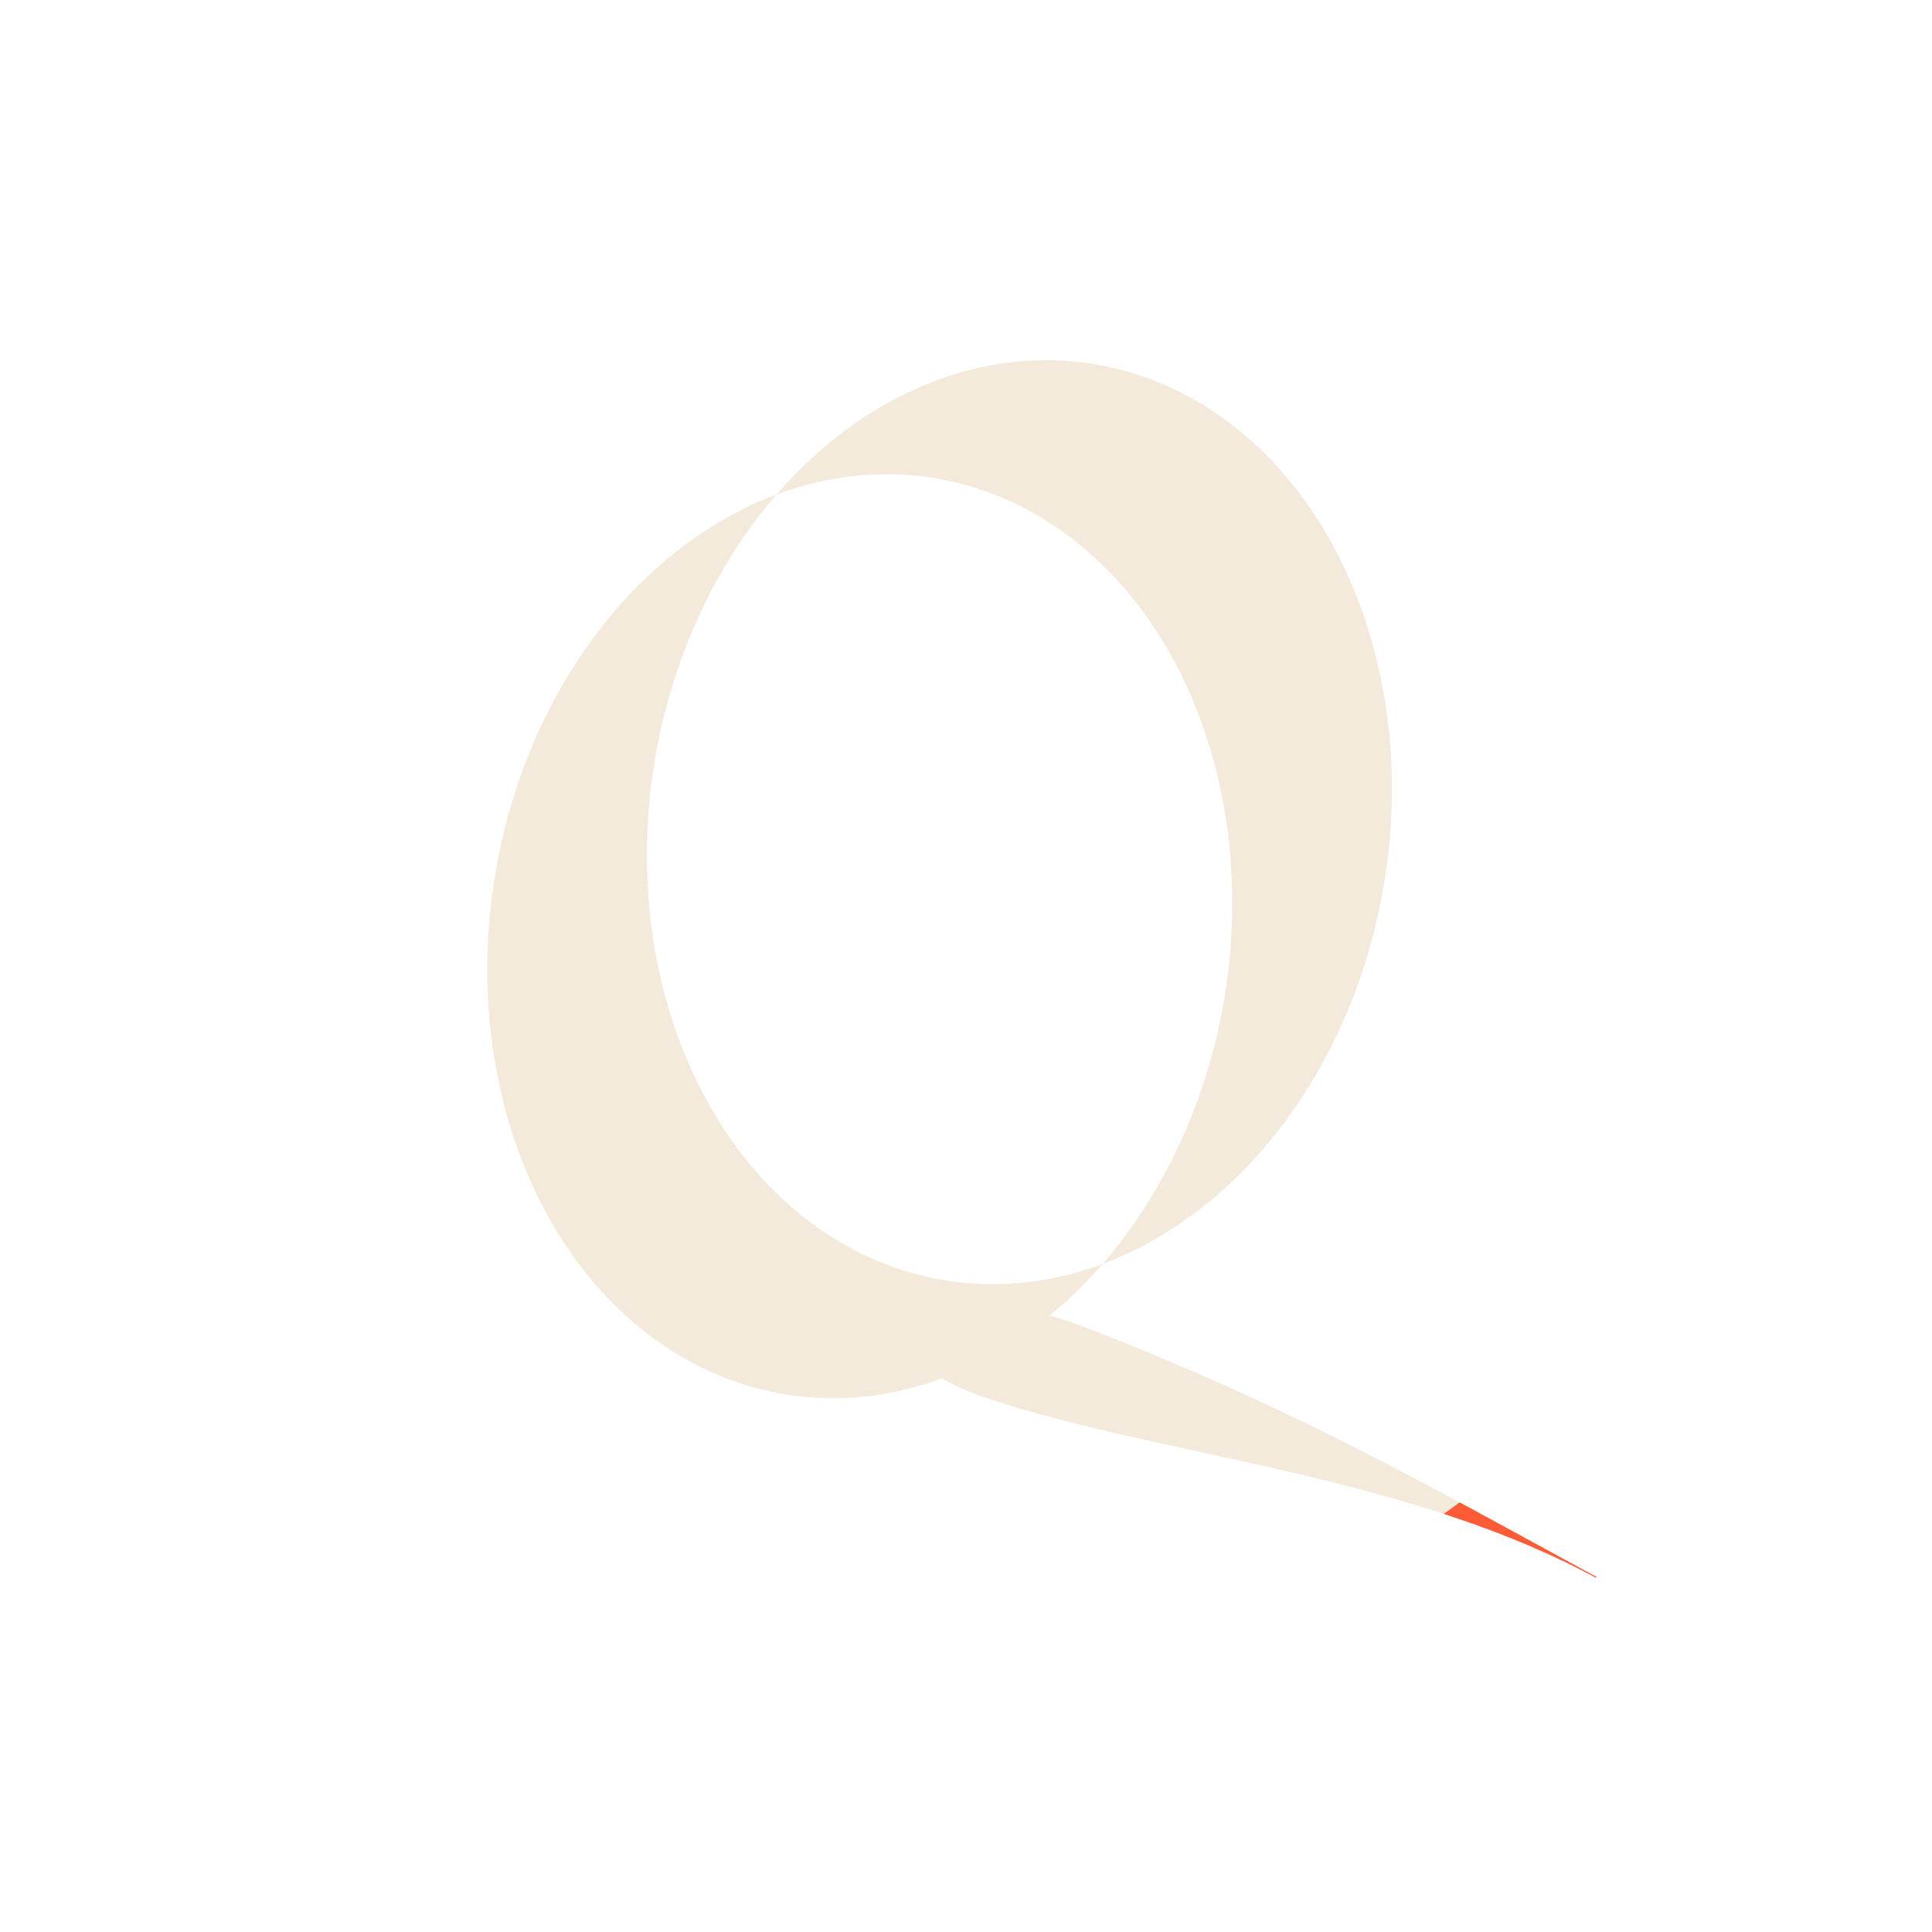
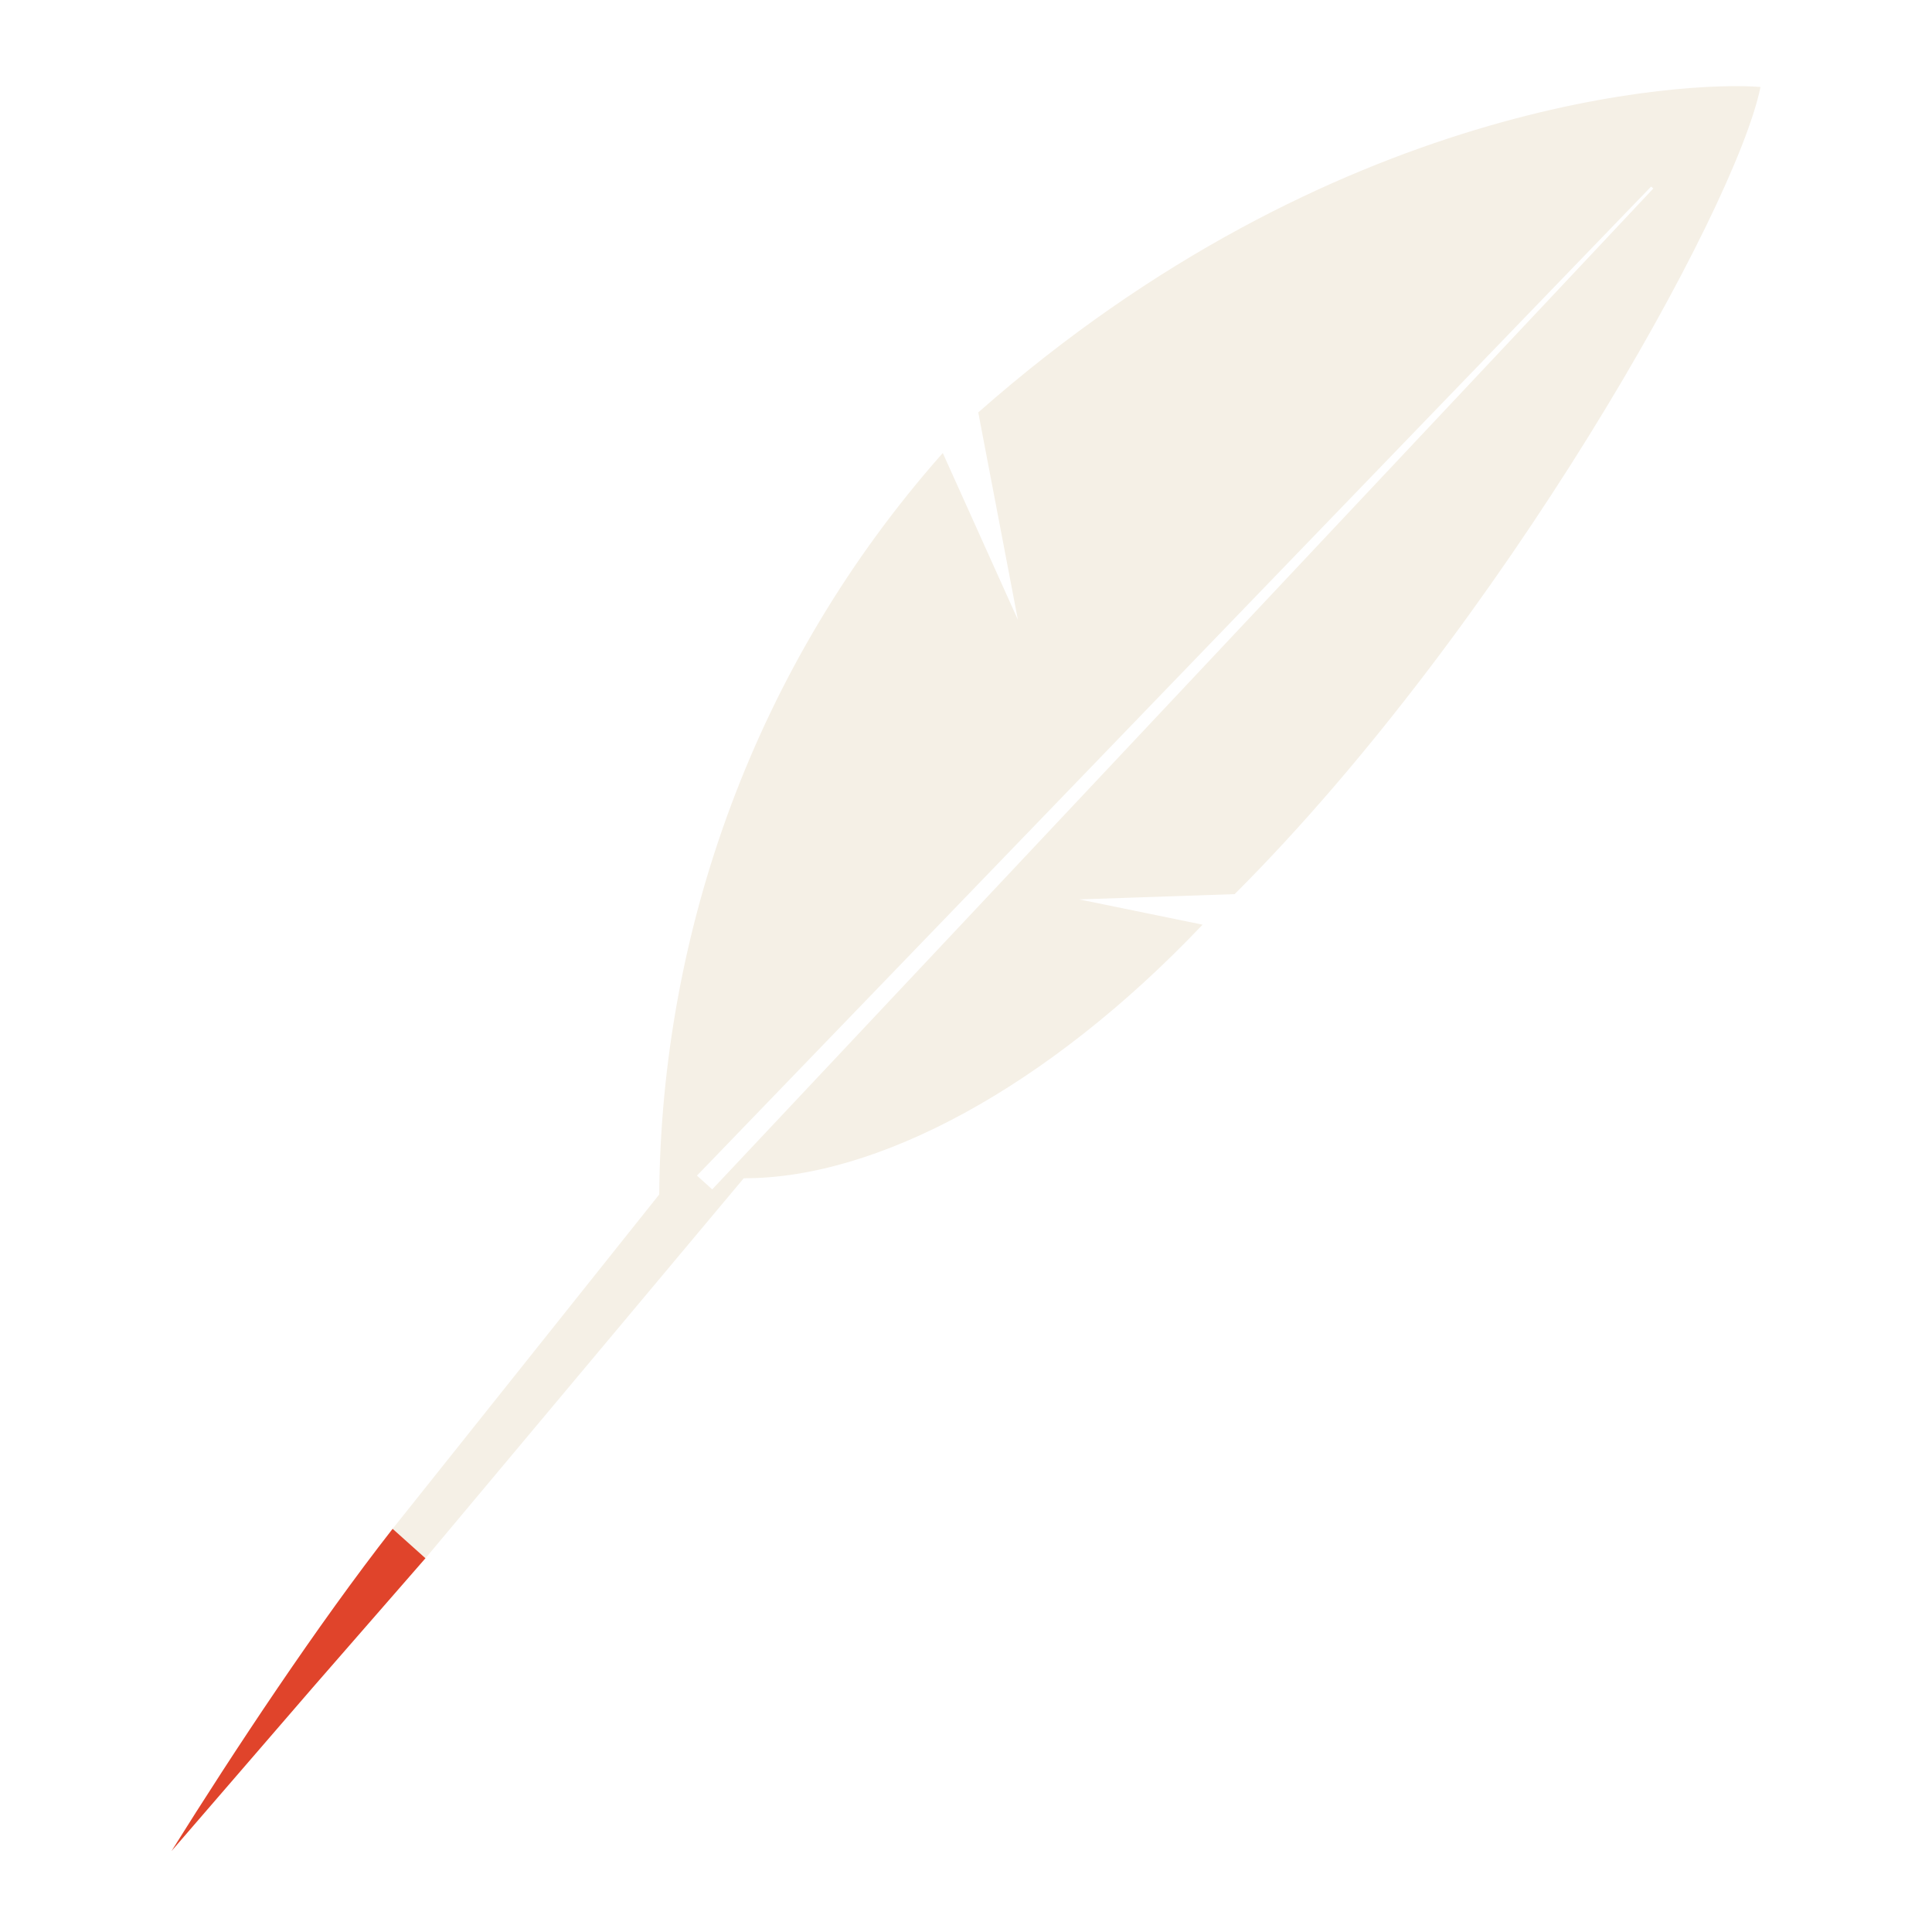
<svg xmlns="http://www.w3.org/2000/svg" viewBox="0 0 1024 1024" width="1024" height="1024">
-   <path d="M451.3 225.7L450.1 226.6L448.9 227.5L447.7 228.4L446.4 229.3L445.2 230.2L444 231.2L442.8 232.1L441.6 233.1L440.4 234L439.2 235L438.1 236L436.9 237L435.7 238L434.6 239L433.4 240L432.2 241.1L431.1 242.1L429.9 243.1L428.8 244.2L427.7 245.3L426.5 246.4L425.4 247.4L424.3 248.5L423.2 249.6L422.1 250.8L421 251.9L419.9 253L418.8 254.2L417.7 255.3L416.6 256.5L415.6 257.6L414.5 258.8L413.4 260L412.4 261.2L411.3 262.4L410.3 263.6L409.3 264.8L408.2 266.1L407.2 267.3L406.2 268.5L405.2 269.8L404.2 271.1L403.2 272.3L402.2 273.6L401.2 274.9L400.2 276.2L399.3 277.5L398.3 278.8L397.4 280.1L396.4 281.4L395.5 282.8L394.5 284.1L393.6 285.4L392.7 286.8L391.8 288.1L390.9 289.5L390 290.9L389.1 292.3L388.2 293.7L387.3 295.1L386.5 296.5L385.6 297.9L384.8 299.3L383.9 300.7L383.1 302.1L382.2 303.6L381.4 305L380.6 306.5L379.8 307.9L379 309.4L378.2 310.8L377.4 312.3L376.7 313.8L375.9 315.3L375.1 316.8L374.4 318.3L373.6 319.8L372.9 321.3L372.2 322.8L371.5 324.3L370.8 325.8L370 327.4L369.4 328.9L368.7 330.4L368 332L367.3 333.5L366.7 335.1L366 336.7L365.4 338.2L364.7 339.8L364.1 341.4L363.5 342.9L362.9 344.5L362.3 346.1L361.7 347.7L361.1 349.3L360.5 350.9L360 352.5L359.4 354.1L358.9 355.7L358.3 357.4L357.8 359L357.3 360.6L356.8 362.2L356.3 363.9L355.8 365.5L355.3 367.1L354.8 368.8L354.3 370.4L353.9 372.1L353.4 373.7L353 375.4L352.6 377L352.1 378.7L351.7 380.4L351.3 382L350.9 383.7L350.5 385.4L350.2 387L349.8 388.7L349.5 390.4L349.1 392.1L348.8 393.8L348.4 395.4L348.1 397.1L347.8 398.8L347.5 400.5L347.2 402.2L346.9 403.9L346.7 405.6L346.4 407.3L346.1 409L345.9 410.7L345.7 412.4L345.4 414.1L345.2 415.8L345 417.5L344.8 419.2L344.6 420.9L344.5 422.6L344.3 424.3L344.1 426L344 427.7L343.8 429.5L343.7 431.2L343.6 432.9L343.5 434.6L343.4 436.3L343.3 438L343.2 439.7L343.1 441.4L343.1 443.1L343 444.8L343 446.5L342.9 448.3L342.9 450L342.9 451.7L342.9 453.4L342.9 455.1L342.9 456.8L342.9 458.5L343 460.2L343 461.9L343.1 463.6L343.1 465.3L343.2 467L343.3 468.7L343.4 470.4L343.5 472.1L343.6 473.7L343.7 475.4L343.8 477.1L344 478.8L344.1 480.5L344.3 482.2L344.5 483.8L344.6 485.5L344.8 487.2L345 488.9L345.2 490.5L345.4 492.2L345.7 493.9L345.9 495.5L346.1 497.2L346.4 498.8L346.7 500.5L346.9 502.1L347.2 503.8L347.5 505.4L347.8 507L348.1 508.7L348.4 510.3L348.8 511.9L349.1 513.6L349.4 515.2L349.8 516.8L350.2 518.4L350.5 520L350.9 521.6L351.3 523.2L351.7 524.8L352.1 526.4L352.6 528L353 529.6L353.4 531.1L353.9 532.7L354.3 534.3L354.8 535.8L355.3 537.4L355.8 538.9L356.3 540.5L356.8 542L357.3 543.6L357.8 545.1L358.3 546.6L358.9 548.2L359.4 549.7L360 551.2L360.5 552.7L361.1 554.2L361.7 555.7L362.3 557.2L362.9 558.7L363.5 560.1L364.1 561.6L364.7 563.1L365.4 564.5L366 566L366.6 567.4L367.3 568.9L368 570.3L368.7 571.7L369.3 573.1L370 574.5L370.7 575.9L371.4 577.3L372.2 578.7L372.9 580.1L373.6 581.5L374.4 582.9L375.1 584.2L375.9 585.6L376.6 586.9L377.4 588.3L378.2 589.6L379 590.9L379.8 592.3L380.6 593.6L381.4 594.9L382.2 596.2L383.1 597.5L383.9 598.7L384.7 600L385.6 601.3L386.4 602.5L387.3 603.8L388.2 605L389.1 606.2L390 607.5L390.9 608.7L391.8 609.9L392.7 611.1L393.6 612.3L394.5 613.5L395.5 614.6L396.4 615.8L397.3 616.9L398.3 618.1L399.3 619.2L400.2 620.4L401.2 621.5L402.2 622.6L403.2 623.7L404.2 624.8L405.2 625.9L406.2 626.9L407.2 628L408.2 629L409.2 630.1L410.3 631.1L411.3 632.2L412.4 633.2L413.4 634.2L414.5 635.2L415.5 636.2L416.6 637.1L417.7 638.1L418.8 639.1L419.8 640L420.9 640.9L422 641.9L423.2 642.8L424.3 643.7L425.4 644.6L426.5 645.5L427.6 646.4L428.8 647.2L429.9 648.1L431.1 648.9L432.2 649.8L433.4 650.6L434.5 651.4L435.7 652.2L436.9 653L438 653.8L439.2 654.6L440.4 655.3L441.6 656.1L442.8 656.8L444 657.6L445.2 658.3L446.4 659L447.6 659.7L448.8 660.4L450.1 661L451.3 661.7L452.5 662.4L453.8 663L455 663.6L456.2 664.3L457.5 664.9L458.7 665.5L460 666L461.3 666.6L462.5 667.2L463.8 667.7L465.1 668.3L466.3 668.8L467.6 669.3L468.9 669.8L470.2 670.3L471.5 670.8L472.8 671.3L474.1 671.8L475.4 672.2L476.7 672.6L478 673.1L479.3 673.5L480.6 673.9L481.9 674.3L483.2 674.7L484.6 675L485.9 675.4L487.2 675.7L488.5 676.1L489.9 676.4L491.2 676.7L492.5 677L493.9 677.3L495.2 677.6L496.6 677.8L497.9 678.1L499.3 678.3L500.6 678.6L502 678.8L503.3 679L504.7 679.2L506 679.4L507.4 679.5L508.7 679.7L510.1 679.8L511.5 680L512.8 680.1L514.2 680.2L515.6 680.3L516.9 680.4L518.3 680.4L519.7 680.5L521 680.6L522.4 680.6L523.8 680.6L525.2 680.6L526.5 680.6L527.9 680.6L529.3 680.6L530.7 680.6L532 680.5L533.4 680.5L534.8 680.4L536.2 680.3L537.5 680.2L538.9 680.1L540.3 680L541.7 679.9L543.1 679.7L544.4 679.6L545.8 679.4L547.2 679.2L548.6 679.1L549.9 678.9L551.3 678.6L552.7 678.4L554.1 678.2L555.4 677.9L556.8 677.7L558.2 677.4L559.6 677.1L560.9 676.8L562.3 676.5L563.7 676.2L565 675.9L566.4 675.5L567.8 675.2L569.1 674.8L570.5 674.4L571.9 674.1L573.2 673.7L574.6 673.2L575.9 672.8L577.3 672.4L578.7 671.9L580 671.5L581.4 671L582.7 670.5L584 670L585.4 669.5L586.7 669L588.1 668.5L589.4 668L590.7 667.4L592.1 666.9L593.4 666.3L594.7 665.7L596 665.1L597.4 664.5L598.7 663.9L600 663.3L601.3 662.6L602.6 662L603.9 661.3L605.2 660.6L606.5 660L607.8 659.3L609.1 658.6L610.4 657.8L611.7 657.1L613 656.4L614.3 655.6L615.5 654.9L616.8 654.1L618.1 653.3L619.3 652.5L620.6 651.7L621.9 650.9L623.1 650.1L624.4 649.3L625.6 648.4L626.9 647.6L628.1 646.7L629.3 645.8L630.5 645L631.8 644.1L633 643.2L634.2 642.3L635.4 641.3L636.6 640.4L637.8 639.5L639 638.5L640.2 637.5L641.4 636.6L642.6 635.6L643.8 634.6L644.9 633.6L646.1 632.6L647.3 631.5L648.4 630.5L649.6 629.5L650.7 628.4L651.8 627.4L653 626.3L654.1 625.2L655.2 624.1L656.4 623L657.5 621.9L658.6 620.8L659.7 619.7L660.8 618.6L661.9 617.4L662.9 616.3L664 615.1L665.1 613.9L666.2 612.8L667.2 611.6L668.3 610.4L669.3 609.2L670.4 608L671.4 606.7L672.4 605.5L673.4 604.3L674.4 603L675.5 601.8L676.5 600.5L677.5 599.3L678.4 598L679.4 596.7L680.4 595.4L681.4 594.1L682.3 592.8L683.3 591.5L684.2 590.2L685.2 588.8L686.1 587.5L687 586.1L687.9 584.8L688.9 583.4L689.8 582.1L690.7 580.7L691.5 579.3L692.4 577.9L693.3 576.5L694.2 575.1L695 573.7L695.9 572.3L696.7 570.9L697.6 569.4L698.4 568L699.2 566.6L700 565.1L700.8 563.7L701.6 562.2L702.4 560.7L703.2 559.3L704 557.8L704.8 556.3L705.5 554.8L706.3 553.3L707 551.8L707.7 550.3L708.5 548.8L709.2 547.3L709.9 545.7L710.6 544.2L711.3 542.7L712 541.1L712.7 539.6L713.3 538L714 536.5L714.6 534.9L715.3 533.4L715.9 531.8L716.5 530.2L717.2 528.6L717.8 527L718.4 525.5L719 523.9L719.5 522.3L720.1 520.7L720.7 519.1L721.2 517.4L721.8 515.8L722.3 514.2L722.8 512.6L723.4 511L723.9 509.3L724.4 507.7L724.9 506.1L725.4 504.4L725.8 502.8L726.3 501.1L726.8 499.5L727.2 497.8L727.6 496.2L728.1 494.5L728.5 492.9L728.9 491.2L729.3 489.5L729.7 487.9L730.1 486.2L730.5 484.5L730.8 482.9L731.2 481.2L731.5 479.5L731.9 477.8L732.2 476.1L732.5 474.4L732.8 472.7L733.1 471.1L733.4 469.4L733.7 467.7L734 466L734.2 464.3L734.5 462.6L734.7 460.9L735 459.2L735.2 457.5L735.4 455.8L735.6 454.1L735.8 452.4L736 450.7L736.2 449L736.4 447.2L736.5 445.5L736.7 443.8L736.8 442.1L736.9 440.4L737.1 438.7L737.2 437L737.3 435.3L737.4 433.6L737.4 431.9L737.5 430.2L737.6 428.4L737.6 426.7L737.7 425L737.7 423.3L737.7 421.6L737.7 419.9L737.7 418.2L737.7 416.5L737.7 414.8L737.7 413.1L737.7 411.4L737.6 409.7L737.6 408L737.5 406.3L737.4 404.6L737.4 402.9L737.3 401.2L737.2 399.5L737.1 397.8L736.9 396.1L736.8 394.5L736.7 392.8L736.5 391.1L736.4 389.4L736.2 387.7L736 386.1L735.8 384.4L735.6 382.7L735.4 381L735.2 379.4L735 377.7L734.8 376.1L734.5 374.4L734.3 372.8L734 371.1L733.7 369.5L733.4 367.8L733.1 366.2L732.8 364.5L732.5 362.9L732.2 361.3L731.9 359.6L731.5 358L731.2 356.4L730.8 354.8L730.5 353.2L730.1 351.6L729.7 350L729.3 348.4L728.9 346.8L728.5 345.2L728.1 343.6L727.7 342L727.2 340.4L726.8 338.9L726.3 337.3L725.8 335.7L725.4 334.2L724.9 332.6L724.4 331.1L723.9 329.5L723.4 328L722.9 326.5L722.3 324.9L721.8 323.4L721.2 321.9L720.7 320.4L720.1 318.9L719.5 317.4L719 315.9L718.4 314.4L717.8 312.9L717.2 311.4L716.5 310L715.9 308.5L715.3 307.1L714.6 305.6L714 304.2L713.3 302.7L712.7 301.3L712 299.9L711.3 298.4L710.6 297L709.9 295.6L709.2 294.2L708.5 292.8L707.8 291.5L707 290.1L706.3 288.7L705.5 287.3L704.8 286L704 284.6L703.2 283.3L702.4 282L701.7 280.6L700.9 279.3L700.1 278L699.2 276.7L698.4 275.4L697.6 274.1L696.8 272.8L695.9 271.6L695.1 270.3L694.2 269.1L693.3 267.8L692.5 266.6L691.6 265.3L690.7 264.1L689.8 262.9L688.9 261.7L688 260.5L687 259.3L686.1 258.1L685.2 256.9L684.3 255.8L683.3 254.6L682.4 253.5L681.4 252.3L680.4 251.2L679.4 250.1L678.5 249L677.5 247.9L676.5 246.8L675.5 245.7L674.5 244.6L673.5 243.6L672.4 242.5L671.4 241.5L670.4 240.4L669.3 239.4L668.3 238.4L667.2 237.4L666.2 236.4L665.1 235.4L664 234.4L663 233.5L661.9 232.5L660.8 231.6L659.7 230.6L658.6 229.7L657.5 228.8L656.4 227.9L655.3 227L654.1 226.1L653 225.2L651.9 224.3L650.7 223.5L649.6 222.6L648.4 221.8L647.3 221L646.1 220.2L645 219.4L643.8 218.6L642.6 217.8L641.4 217L640.2 216.2L639.1 215.5L637.9 214.7L636.7 214L635.4 213.3L634.2 212.6L633 211.9L631.8 211.2L630.6 210.5L629.4 209.9L628.1 209.2L626.9 208.6L625.6 207.9L624.4 207.3L623.1 206.7L621.9 206.1L620.6 205.5L619.4 204.9L618.1 204.4L616.8 203.8L615.6 203.3L614.3 202.8L613 202.2L611.7 201.7L610.4 201.2L609.2 200.7L607.9 200.3L606.6 199.8L605.3 199.4L604 198.9L602.7 198.5L601.3 198.1L600 197.7L598.7 197.3L597.4 196.9L596.1 196.5L594.8 196.2L593.4 195.8L592.1 195.5L590.8 195.2L589.4 194.9L588.1 194.6L586.8 194.3L585.4 194L584.1 193.7L582.7 193.5L581.4 193.2L580 193L578.7 192.8L577.3 192.6L576 192.4L574.6 192.2L573.3 192L571.9 191.9L570.5 191.7L569.2 191.6L567.8 191.5L566.5 191.4L565.1 191.3L563.7 191.2L562.3 191.1L561 191.1L559.6 191L558.2 191L556.9 190.9L555.5 190.9L554.1 190.9L552.7 190.9L551.4 191L550 191L548.6 191L547.2 191.1L545.9 191.2L544.5 191.2L543.1 191.3L541.7 191.4L540.3 191.6L539 191.7L537.6 191.8L536.2 192L534.8 192.1L533.4 192.3L532.1 192.5L530.7 192.7L529.3 192.9L527.9 193.1L526.6 193.4L525.2 193.6L523.8 193.9L522.4 194.2L521.1 194.4L519.7 194.7L518.3 195L517 195.4L515.6 195.7L514.2 196L512.9 196.4L511.5 196.7L510.1 197.1L508.8 197.5L507.4 197.9L506.1 198.3L504.7 198.7L503.3 199.2L502 199.6L500.6 200.1L499.3 200.6L497.9 201L496.6 201.5L495.3 202L493.9 202.5L492.6 203.1L491.2 203.6L489.9 204.2L488.6 204.7L487.2 205.3L485.9 205.9L484.6 206.5L483.3 207.1L482 207.7L480.6 208.3L479.3 208.9L478 209.6L476.7 210.3L475.4 210.9L474.1 211.6L472.8 212.3L471.5 213L470.2 213.7L468.9 214.4L467.7 215.2L466.4 215.9L465.1 216.7L463.8 217.5L462.6 218.2L461.3 219L460 219.8L458.8 220.6L457.5 221.5L456.3 222.3L455 223.1L453.8 224L452.6 224.8L451.3 225.7L366.7 286.2L367.9 285.3L369.1 284.4L370.4 283.6L371.6 282.7L372.9 281.9L374.1 281.1L375.4 280.3L376.7 279.5L377.9 278.7L379.2 277.9L380.5 277.1L381.7 276.4L383 275.6L384.3 274.9L385.6 274.2L386.9 273.4L388.2 272.7L389.5 272L390.8 271.4L392.1 270.7L393.4 270L394.7 269.4L396 268.7L397.3 268.1L398.6 267.5L400 266.9L401.3 266.3L402.6 265.7L403.9 265.1L405.3 264.6L406.6 264L407.9 263.5L409.3 263L410.6 262.5L412 262L413.3 261.5L414.6 261L416 260.5L417.3 260.1L418.7 259.6L420.1 259.2L421.4 258.8L422.8 258.3L424.1 257.9L425.5 257.6L426.9 257.2L428.2 256.8L429.6 256.5L431 256.1L432.3 255.8L433.7 255.5L435.1 255.2L436.4 254.9L437.8 254.6L439.2 254.3L440.6 254.1L441.9 253.8L443.3 253.6L444.7 253.4L446.1 253.1L447.4 252.9L448.8 252.8L450.2 252.6L451.6 252.4L452.9 252.3L454.3 252.1L455.7 252L457.1 251.9L458.5 251.8L459.8 251.7L461.2 251.6L462.6 251.5L464 251.5L465.3 251.4L466.7 251.4L468.1 251.4L469.5 251.4L470.8 251.4L472.2 251.4L473.6 251.4L475 251.4L476.3 251.5L477.7 251.6L479.1 251.6L480.4 251.7L481.8 251.8L483.2 251.9L484.5 252L485.9 252.2L487.3 252.3L488.6 252.5L490 252.6L491.3 252.8L492.7 253L494 253.2L495.4 253.4L496.7 253.7L498.1 253.9L499.4 254.2L500.8 254.4L502.1 254.7L503.5 255L504.8 255.3L506.1 255.6L507.5 255.9L508.8 256.3L510.1 256.6L511.4 257L512.8 257.3L514.1 257.7L515.4 258.1L516.7 258.5L518 258.9L519.3 259.4L520.6 259.8L521.9 260.2L523.2 260.7L524.5 261.2L525.8 261.7L527.1 262.2L528.4 262.7L529.7 263.2L530.9 263.7L532.2 264.3L533.5 264.8L534.7 265.4L536 266L537.3 266.5L538.5 267.1L539.8 267.7L541 268.4L542.2 269L543.5 269.6L544.7 270.3L545.9 271L547.2 271.6L548.4 272.3L549.6 273L550.8 273.7L552 274.4L553.2 275.2L554.4 275.9L555.6 276.7L556.8 277.4L558 278.2L559.1 279L560.3 279.8L561.5 280.6L562.6 281.4L563.8 282.2L564.9 283.1L566.1 283.9L567.2 284.8L568.4 285.6L569.5 286.5L570.6 287.4L571.7 288.3L572.8 289.2L574 290.1L575.1 291.1L576.2 292L577.2 292.9L578.3 293.9L579.4 294.9L580.5 295.8L581.5 296.8L582.6 297.8L583.6 298.8L584.7 299.8L585.7 300.9L586.8 301.9L587.8 303L588.8 304L589.8 305.1L590.8 306.1L591.8 307.2L592.8 308.3L593.8 309.4L594.8 310.5L595.8 311.6L596.7 312.8L597.7 313.9L598.7 315.1L599.6 316.2L600.5 317.4L601.5 318.5L602.4 319.7L603.3 320.9L604.2 322.1L605.1 323.3L606 324.5L606.9 325.8L607.8 327L608.7 328.2L609.6 329.5L610.4 330.7L611.3 332L612.1 333.3L612.9 334.5L613.8 335.8L614.6 337.1L615.4 338.4L616.2 339.7L617 341.1L617.8 342.4L618.6 343.7L619.4 345.1L620.1 346.4L620.9 347.8L621.6 349.1L622.4 350.5L623.1 351.9L623.8 353.3L624.6 354.7L625.3 356.1L626 357.5L626.7 358.9L627.3 360.3L628 361.7L628.7 363.1L629.4 364.6L630 366L630.6 367.5L631.3 368.9L631.9 370.4L632.5 371.9L633.1 373.3L633.7 374.8L634.3 376.3L634.9 377.8L635.5 379.3L636 380.8L636.6 382.3L637.1 383.8L637.7 385.4L638.2 386.9L638.7 388.4L639.2 390L639.7 391.5L640.2 393.1L640.7 394.6L641.2 396.2L641.7 397.7L642.1 399.3L642.6 400.9L643 402.4L643.4 404L643.9 405.6L644.3 407.2L644.7 408.8L645.1 410.4L645.5 412L645.8 413.6L646.2 415.2L646.6 416.8L646.9 418.4L647.2 420.1L647.6 421.7L647.9 423.3L648.2 425L648.5 426.6L648.8 428.2L649.1 429.9L649.3 431.5L649.6 433.2L649.9 434.8L650.1 436.5L650.3 438.1L650.6 439.8L650.8 441.5L651 443.1L651.2 444.8L651.4 446.5L651.5 448.2L651.7 449.8L651.9 451.5L652 453.2L652.2 454.9L652.3 456.6L652.4 458.3L652.5 459.9L652.6 461.6L652.7 463.3L652.8 465L652.9 466.7L652.9 468.4L653 470.1L653 471.8L653.1 473.5L653.1 475.2L653.1 476.9L653.1 478.6L653.1 480.3L653.1 482L653.1 483.7L653 485.5L653 487.2L652.9 488.9L652.9 490.6L652.8 492.3L652.7 494L652.6 495.7L652.5 497.4L652.4 499.1L652.3 500.8L652.2 502.5L652 504.3L651.9 506L651.7 507.7L651.5 509.4L651.4 511.1L651.2 512.8L651 514.5L650.8 516.2L650.6 517.9L650.3 519.6L650.1 521.3L649.9 523L649.6 524.7L649.3 526.4L649.1 528.1L648.8 529.8L648.5 531.5L648.2 533.2L647.9 534.9L647.6 536.6L647.2 538.2L646.9 539.9L646.5 541.6L646.2 543.3L645.8 545L645.5 546.6L645.1 548.3L644.7 550L644.3 551.6L643.9 553.3L643.4 555L643 556.6L642.6 558.3L642.1 559.9L641.7 561.6L641.2 563.2L640.7 564.9L640.2 566.5L639.7 568.1L639.2 569.8L638.7 571.4L638.2 573L637.7 574.6L637.1 576.3L636.6 577.9L636 579.5L635.5 581.1L634.9 582.7L634.3 584.3L633.7 585.9L633.1 587.5L632.5 589.1L631.9 590.6L631.3 592.2L630.6 593.8L630 595.3L629.3 596.9L628.7 598.5L628 600L627.3 601.6L626.6 603.1L626 604.6L625.2 606.2L624.5 607.7L623.8 609.2L623.1 610.7L622.4 612.2L621.6 613.7L620.9 615.2L620.1 616.7L619.3 618.2L618.6 619.7L617.8 621.2L617 622.6L616.2 624.1L615.4 625.5L614.6 627L613.8 628.4L612.9 629.9L612.1 631.3L611.2 632.7L610.4 634.1L609.5 635.5L608.7 636.9L607.8 638.3L606.9 639.7L606 641.1L605.1 642.5L604.2 643.9L603.3 645.2L602.4 646.6L601.5 647.9L600.5 649.2L599.6 650.6L598.6 651.9L597.7 653.2L596.7 654.5L595.8 655.8L594.8 657.1L593.8 658.4L592.8 659.7L591.8 660.9L590.8 662.2L589.8 663.5L588.8 664.7L587.8 665.9L586.7 667.2L585.7 668.4L584.7 669.6L583.6 670.8L582.6 672L581.5 673.2L580.4 674.4L579.4 675.5L578.3 676.7L577.2 677.8L576.1 679L575 680.1L573.9 681.2L572.8 682.4L571.7 683.5L570.6 684.6L569.5 685.6L568.3 686.7L567.2 687.8L566.1 688.9L564.9 689.9L563.8 690.9L562.6 692L561.4 693L560.3 694L559.1 695L557.9 696L556.8 697L555.6 698L554.4 698.9L553.2 699.9L552 700.8L550.8 701.8L549.6 702.7L548.3 703.6L547.1 704.5L545.9 705.4L544.7 706.3L543.4 707.2L542.2 708L541 708.9L539.7 709.7L538.5 710.5L537.2 711.4L536 712.2L534.7 713L533.4 713.8L532.2 714.5L530.9 715.3L529.6 716.1L528.3 716.8L527.1 717.6L525.8 718.3L524.5 719L523.2 719.7L521.9 720.4L520.6 721.1L519.3 721.7L518 722.4L516.7 723.1L515.4 723.7L514 724.3L512.7 724.9L511.4 725.5L510.1 726.1L508.8 726.7L507.4 727.3L506.1 727.8L504.8 728.4L503.4 728.9L502.1 729.5L500.7 730L499.4 730.5L498.1 731L496.7 731.4L495.4 731.9L494 732.4L492.7 732.8L491.3 733.3L489.9 733.7L488.6 734.1L487.2 734.5L485.9 734.9L484.5 735.3L483.1 735.6L481.8 736L480.4 736.3L479 736.6L477.7 737L476.3 737.3L474.9 737.6L473.6 737.8L472.2 738.1L470.8 738.4L469.4 738.6L468.1 738.9L466.7 739.1L465.3 739.3L463.9 739.5L462.6 739.7L461.2 739.9L459.8 740L458.4 740.2L457 740.3L455.7 740.4L454.3 740.6L452.9 740.7L451.5 740.8L450.1 740.8L448.8 740.9L447.4 741L446 741L444.6 741L443.3 741.1L441.9 741.1L440.5 741.1L439.1 741.1L437.8 741L436.4 741L435 740.9L433.7 740.9L432.3 740.8L430.9 740.7L429.5 740.6L428.2 740.5L426.8 740.4L425.5 740.3L424.1 740.1L422.7 740L421.4 739.8L420 739.6L418.7 739.4L417.3 739.2L416 739L414.6 738.8L413.3 738.5L411.9 738.3L410.6 738L409.2 737.7L407.9 737.4L406.6 737.1L405.2 736.8L403.9 736.5L402.6 736.2L401.2 735.8L399.9 735.5L398.6 735.1L397.3 734.7L396 734.3L394.7 733.9L393.3 733.5L392 733.1L390.7 732.6L389.4 732.2L388.1 731.7L386.8 731.3L385.6 730.8L384.3 730.3L383 729.8L381.7 729.2L380.4 728.7L379.2 728.2L377.9 727.6L376.6 727.1L375.4 726.5L374.1 725.9L372.9 725.3L371.6 724.7L370.4 724.1L369.1 723.4L367.9 722.8L366.6 722.1L365.4 721.5L364.2 720.8L363 720.1L361.8 719.4L360.6 718.7L359.3 718L358.1 717.3L356.9 716.5L355.8 715.8L354.6 715L353.4 714.2L352.2 713.4L351 712.6L349.9 711.8L348.7 711L347.6 710.2L346.4 709.4L345.3 708.5L344.1 707.7L343 706.8L341.9 705.9L340.7 705L339.6 704.1L338.5 703.2L337.4 702.3L336.3 701.4L335.2 700.4L334.1 699.5L333 698.5L332 697.6L330.9 696.6L329.8 695.6L328.8 694.6L327.7 693.6L326.7 692.6L325.6 691.6L324.6 690.5L323.6 689.5L322.5 688.4L321.5 687.4L320.5 686.3L319.5 685.2L318.5 684.1L317.5 683L316.6 681.9L315.6 680.8L314.6 679.7L313.6 678.5L312.7 677.4L311.7 676.2L310.8 675.1L309.9 673.9L309 672.7L308 671.5L307.1 670.3L306.2 669.1L305.3 667.9L304.4 666.7L303.5 665.4L302.7 664.2L301.8 662.9L300.9 661.7L300.1 660.4L299.2 659.2L298.4 657.9L297.6 656.6L296.8 655.3L295.9 654L295.1 652.7L294.3 651.4L293.6 650L292.8 648.7L292 647.4L291.2 646L290.5 644.7L289.7 643.3L289 641.9L288.2 640.5L287.5 639.2L286.8 637.8L286.1 636.4L285.4 635L284.7 633.6L284 632.1L283.3 630.7L282.7 629.3L282 627.8L281.4 626.4L280.7 624.9L280.1 623.5L279.5 622L278.8 620.6L278.2 619.1L277.6 617.6L277 616.1L276.5 614.6L275.9 613.1L275.3 611.6L274.8 610.1L274.2 608.6L273.7 607.1L273.1 605.5L272.6 604L272.1 602.5L271.6 600.9L271.1 599.4L270.6 597.8L270.2 596.3L269.7 594.7L269.2 593.1L268.8 591.6L268.3 590L267.9 588.4L267.5 586.8L267.1 585.2L266.7 583.6L266.3 582L265.9 580.4L265.5 578.8L265.2 577.2L264.8 575.6L264.5 574L264.1 572.4L263.8 570.7L263.5 569.1L263.2 567.5L262.9 565.8L262.6 564.2L262.3 562.5L262 560.9L261.7 559.2L261.5 557.6L261.2 555.9L261 554.3L260.8 552.6L260.6 551L260.4 549.3L260.2 547.6L260 545.9L259.8 544.3L259.6 542.6L259.5 540.9L259.3 539.2L259.2 537.5L259.1 535.9L258.9 534.2L258.8 532.5L258.7 530.8L258.6 529.1L258.6 527.4L258.5 525.7L258.4 524L258.4 522.3L258.3 520.6L258.3 518.9L258.3 517.2L258.3 515.5L258.3 513.8L258.3 512.1L258.3 510.4L258.3 508.7L258.3 507L258.4 505.3L258.4 503.6L258.5 501.8L258.6 500.1L258.6 498.4L258.7 496.7L258.8 495L258.9 493.3L259.1 491.6L259.2 489.9L259.3 488.2L259.5 486.5L259.6 484.8L259.8 483L260 481.3L260.2 479.6L260.4 477.9L260.6 476.2L260.8 474.5L261 472.8L261.3 471.1L261.5 469.4L261.8 467.7L262 466L262.3 464.3L262.6 462.6L262.9 460.9L263.2 459.3L263.5 457.6L263.8 455.9L264.1 454.2L264.5 452.5L264.8 450.8L265.2 449.1L265.5 447.5L265.9 445.8L266.3 444.1L266.7 442.5L267.1 440.8L267.5 439.1L267.9 437.5L268.4 435.8L268.8 434.2L269.2 432.5L269.7 430.9L270.2 429.2L270.6 427.6L271.1 425.9L271.6 424.3L272.1 422.7L272.6 421L273.2 419.4L273.7 417.8L274.2 416.2L274.8 414.6L275.3 412.9L275.9 411.3L276.5 409.7L277 408.1L277.6 406.5L278.2 405L278.8 403.4L279.5 401.8L280.1 400.2L280.7 398.6L281.4 397.1L282 395.5L282.7 394L283.3 392.4L284 390.9L284.7 389.3L285.4 387.8L286.1 386.3L286.8 384.7L287.5 383.2L288.3 381.7L289 380.2L289.7 378.7L290.5 377.2L291.2 375.7L292 374.2L292.8 372.7L293.6 371.3L294.4 369.8L295.2 368.3L296 366.9L296.8 365.4L297.6 364L298.4 362.6L299.3 361.1L300.1 359.7L301 358.3L301.8 356.9L302.7 355.5L303.6 354.1L304.5 352.7L305.3 351.3L306.2 349.9L307.1 348.6L308.1 347.2L309 345.9L309.9 344.5L310.8 343.2L311.8 341.8L312.7 340.5L313.7 339.2L314.6 337.9L315.6 336.6L316.6 335.3L317.6 334L318.5 332.7L319.5 331.5L320.5 330.2L321.6 329L322.6 327.7L323.6 326.5L324.6 325.3L325.6 324L326.7 322.8L327.7 321.6L328.8 320.4L329.8 319.2L330.9 318.1L332 316.9L333.1 315.7L334.1 314.6L335.2 313.4L336.3 312.3L337.4 311.2L338.5 310.1L339.6 309L340.8 307.9L341.9 306.8L343 305.7L344.2 304.6L345.3 303.6L346.4 302.5L347.6 301.5L348.7 300.5L349.9 299.4L351.1 298.4L352.2 297.4L353.4 296.4L354.6 295.4L355.8 294.5L357 293.5L358.2 292.5L359.4 291.6L360.6 290.7L361.8 289.7L363 288.8L364.2 287.9L365.5 287L366.7 286.2Z" fill="#F4EADB" />
-   <path d="M420 656L420.8 656.6L421.5 657.2L422.3 657.8L423.1 658.3L423.9 658.9L424.7 659.5L425.5 660L426.3 660.6L427.1 661.1L428 661.6L428.8 662.1L429.7 662.7L430.5 663.2L431.4 663.7L432.3 664.2L433.2 664.6L434.1 665.1L435 665.6L435.9 666.1L436.8 666.5L437.7 667L438.7 667.4L439.6 667.9L440.6 668.3L441.5 668.7L442.5 669.2L443.5 669.6L444.4 670L445.4 670.4L446.4 670.8L447.4 671.2L448.4 671.6L449.4 672L450.5 672.3L451.5 672.7L452.5 673.1L453.5 673.5L454.6 673.8L455.6 674.2L456.7 674.5L457.8 674.9L458.8 675.2L459.9 675.5L461 675.9L462.1 676.2L463.1 676.5L464.2 676.8L465.3 677.2L466.4 677.5L467.5 677.8L468.6 678.1L469.8 678.4L470.9 678.7L472 679L473.1 679.3L474.3 679.6L475.4 679.8L476.5 680.1L477.7 680.4L478.8 680.7L480 680.9L481.1 681.2L482.3 681.5L483.5 681.7L484.6 682L485.8 682.3L487 682.5L488.1 682.8L489.3 683L490.5 683.3L491.7 683.5L492.8 683.8L494 684L495.2 684.2L496.4 684.5L497.6 684.7L498.8 685L500 685.2L501.2 685.4L502.4 685.7L503.6 685.9L504.8 686.1L505.9 686.4L507.1 686.6L508.3 686.8L509.5 687.1L510.7 687.3L511.9 687.5L513.1 687.7L514.3 688L515.5 688.2L516.7 688.4L517.9 688.7L519.1 688.9L520.3 689.1L521.5 689.4L522.7 689.6L523.9 689.8L525.1 690.1L526.3 690.3L527.5 690.5L528.7 690.8L529.9 691L531.1 691.3L532.2 691.5L533.4 691.7L534.6 692L535.8 692.2L536.9 692.5L538.1 692.7L539.3 693L540.4 693.3L541.6 693.5L542.7 693.8L543.9 694L545 694.3L546.2 694.6L547.3 694.9L548.5 695.1L549.6 695.4L550.7 695.7L551.8 696L552.9 696.3L554.1 696.6L555.2 696.9L556.3 697.2L557.4 697.5L558.4 697.8L559.5 698.1L560.6 698.5L561.7 698.8L562.7 699.1L563.8 699.5L564.8 699.8L565.9 700.1L566.9 700.5L567.9 700.9L568.9 701.2L570 701.6L571 702L572 702.4L573 702.7L574 703.1L575 703.5L576 703.9L577 704.3L578 704.6L579 705L580 705.4L581 705.8L582 706.2L583 706.6L584 707L585 707.3L586 707.7L587 708.1L588 708.5L589 708.9L590 709.3L591 709.7L592 710.1L593 710.5L594 710.9L595 711.3L596 711.7L597 712.1L597.9 712.5L598.9 712.9L599.9 713.3L600.9 713.7L601.9 714.1L602.9 714.5L603.9 714.9L604.9 715.3L605.9 715.7L606.9 716.1L607.9 716.5L608.9 716.9L609.9 717.4L610.9 717.8L611.9 718.2L612.9 718.6L613.8 719L614.8 719.4L615.8 719.8L616.8 720.3L617.8 720.7L618.8 721.1L619.8 721.5L620.8 721.9L621.8 722.4L622.8 722.8L623.8 723.2L624.8 723.6L625.8 724L626.8 724.5L627.8 724.9L628.8 725.3L629.8 725.8L630.8 726.2L631.7 726.6L632.7 727L633.7 727.5L634.7 727.9L635.7 728.3L636.7 728.8L637.7 729.2L638.7 729.7L639.7 730.1L640.7 730.5L641.7 731L642.7 731.4L643.7 731.9L644.7 732.3L645.7 732.7L646.7 733.2L647.7 733.6L648.7 734.1L649.7 734.5L650.7 735L651.7 735.4L652.7 735.9L653.7 736.3L654.7 736.8L655.7 737.2L656.7 737.7L657.7 738.2L658.7 738.6L659.7 739.1L660.7 739.5L661.7 740L662.7 740.5L663.7 740.9L664.8 741.4L665.8 741.8L666.8 742.3L667.8 742.8L668.8 743.3L669.8 743.7L670.8 744.2L671.8 744.7L672.8 745.1L673.8 745.6L674.8 746.1L675.9 746.6L676.9 747L677.9 747.5L678.9 748L679.9 748.5L680.9 749L681.9 749.4L682.9 749.9L684 750.4L685 750.9L686 751.4L687 751.9L688 752.4L689.1 752.9L690.1 753.4L691.1 753.8L692.1 754.3L693.1 754.8L694.2 755.3L695.2 755.8L696.2 756.3L697.2 756.8L698.3 757.3L699.3 757.8L700.3 758.4L701.3 758.9L702.4 759.4L703.4 759.9L704.4 760.4L705.5 760.9L706.5 761.4L707.5 761.9L708.6 762.4L709.6 763L710.6 763.5L711.7 764L712.7 764.5L713.7 765L714.8 765.6L715.8 766.1L716.9 766.6L717.9 767.1L719 767.7L720 768.2L721 768.7L722.1 769.2L723.1 769.8L724.2 770.3L725.2 770.8L726.3 771.4L727.3 771.9L728.4 772.5L729.4 773L730.5 773.5L731.5 774.1L732.6 774.6L733.7 775.2L734.7 775.7L735.8 776.3L736.8 776.8L737.9 777.4L739 777.9L740 778.5L741.1 779L742.2 779.6L743.2 780.2L744.3 780.7L745.4 781.3L746.4 781.8L747.5 782.4L748.6 783L749.7 783.5L750.7 784.1L751.8 784.7L752.9 785.2L754 785.8L755.1 786.4L756.2 787L757.2 787.5L758.3 788.1L759.4 788.7L760.5 789.3L761.6 789.8L762.7 790.4L763.8 791L764.9 791.6L766 792.2L767.1 792.8L768.2 793.4L769.3 793.9L770.4 794.5L771.5 795.1L772.6 795.7L773.7 796.3L774.8 796.9L766.5 802.8L765.2 802.4L763.9 802L762.5 801.5L761.2 801.1L759.9 800.7L758.5 800.3L757.2 799.8L755.8 799.4L754.5 799L753.2 798.6L751.8 798.2L750.5 797.8L749.2 797.4L747.8 797L746.5 796.6L745.1 796.2L743.8 795.8L742.5 795.4L741.1 795L739.8 794.6L738.4 794.2L737.1 793.8L735.8 793.5L734.4 793.1L733.1 792.7L731.7 792.3L730.4 792L729.1 791.6L727.7 791.2L726.4 790.9L725 790.5L723.7 790.1L722.4 789.8L721 789.4L719.7 789.1L718.3 788.7L717 788.4L715.7 788L714.3 787.7L713 787.3L711.7 787L710.3 786.7L709 786.3L707.6 786L706.3 785.6L705 785.3L703.6 785L702.3 784.6L701 784.3L699.6 784L698.3 783.7L697 783.3L695.7 783L694.3 782.7L693 782.4L691.7 782.1L690.3 781.7L689 781.4L687.7 781.1L686.4 780.8L685 780.5L683.7 780.2L682.4 779.9L681.1 779.6L679.7 779.3L678.4 779L677.1 778.6L675.8 778.3L674.5 778L673.1 777.7L671.8 777.4L670.5 777.1L669.2 776.9L667.9 776.6L666.6 776.3L665.3 776L664 775.7L662.7 775.4L661.3 775.1L660 774.8L658.7 774.5L657.4 774.2L656.1 773.9L654.8 773.6L653.5 773.4L652.2 773.1L650.9 772.8L649.6 772.5L648.3 772.2L647 771.9L645.8 771.7L644.5 771.4L643.2 771.1L641.9 770.8L640.6 770.5L639.3 770.2L638 770L636.8 769.7L635.5 769.4L634.2 769.1L632.9 768.9L631.6 768.6L630.4 768.3L629.1 768L627.8 767.7L626.6 767.5L625.3 767.2L624 766.9L622.8 766.6L621.5 766.4L620.2 766.1L619 765.8L617.7 765.5L616.5 765.3L615.2 765L614 764.7L612.7 764.4L611.5 764.2L610.2 763.9L609 763.6L607.7 763.3L606.5 763.1L605.3 762.8L604 762.5L602.8 762.2L601.6 761.9L600.3 761.7L599.1 761.4L597.9 761.1L596.7 760.8L595.4 760.6L594.2 760.3L593 760L591.8 759.7L590.6 759.4L589.4 759.2L588.2 758.9L587 758.6L585.7 758.3L584.5 758L583.3 757.7L582.2 757.5L581 757.2L579.8 756.9L578.6 756.6L577.4 756.3L576.2 756L575 755.7L573.8 755.5L572.7 755.2L571.5 754.9L570.3 754.6L569.2 754.3L568 754L566.8 753.7L565.7 753.4L564.5 753.1L563.3 752.8L562.2 752.5L561 752.2L559.9 751.9L558.7 751.6L557.6 751.3L556.5 751L555.3 750.7L554.2 750.4L553.1 750.1L551.9 749.8L550.8 749.5L549.7 749.2L548.6 748.9L547.4 748.5L546.3 748.2L545.2 747.9L544.1 747.6L543 747.3L541.9 746.9L540.8 746.6L539.7 746.3L538.6 746L537.5 745.6L536.4 745.3L535.4 745L534.3 744.7L533.2 744.3L532.1 744L531.1 743.6L530 743.3L528.9 743L527.9 742.6L526.8 742.3L525.8 741.9L524.7 741.6L523.7 741.2L522.6 740.9L521.6 740.5L520.6 740.2L519.5 739.8L518.5 739.4L517.5 739.1L516.5 738.7L515.5 738.3L514.5 737.9L513.5 737.5L512.5 737.1L511.6 736.7L510.6 736.3L509.7 735.9L508.7 735.5L507.8 735.1L506.9 734.6L506 734.2L505.1 733.7L504.2 733.3L503.3 732.8L502.5 732.3L501.6 731.9L500.7 731.4L499.9 730.9L499.1 730.4L498.2 729.9L497.4 729.4L496.6 728.9L495.8 728.4L495 727.9L494.2 727.3L493.4 726.8L492.6 726.3L491.9 725.7L491.1 725.2L490.4 724.7L489.6 724.1L488.9 723.5L488.1 723L487.4 722.4L486.7 721.9L485.9 721.3L485.2 720.7L484.5 720.1L483.8 719.6L483.1 719L482.4 718.4L481.7 717.8L481 717.2L480.3 716.6L479.7 716L479 715.4L478.3 714.8L477.7 714.2L477 713.6L476.3 712.9L475.7 712.3L475 711.7L474.4 711.1L473.7 710.5L473.1 709.8L472.4 709.2L471.8 708.6L471.2 707.9L470.5 707.3L469.9 706.7L469.3 706L468.7 705.4L468 704.7L467.4 704.1L466.8 703.4L466.2 702.8L465.6 702.1L465 701.5L464.4 700.8L463.7 700.2L463.1 699.5L462.5 698.9L461.9 698.2L461.3 697.5L460.7 696.9L460.1 696.2L459.5 695.6L458.9 694.9L458.3 694.2L457.7 693.6L457.1 692.9L456.5 692.2L455.9 691.6L455.3 690.9L454.7 690.2L454.1 689.6L453.5 688.9L452.9 688.2L452.3 687.6L451.7 686.9L451.1 686.2L450.5 685.6L449.9 684.9L449.2 684.2L448.6 683.6L448 682.9L447.4 682.2L446.8 681.6L446.2 680.9L445.6 680.3L444.9 679.6L444.3 678.9L443.7 678.3L443.1 677.6L442.5 676.9L441.8 676.3L441.2 675.6L440.6 675L439.9 674.3L439.3 673.7L438.6 673L438 672.4L437.4 671.7L436.7 671.1L436.1 670.4L435.4 669.8L434.7 669.1L434.1 668.5L433.4 667.8L432.7 667.2L432.1 666.5L431.4 665.9L430.7 665.3L430 664.6L429.3 664L428.6 663.4L428 662.8L427.3 662.1L426.5 661.5L425.8 660.9L425.1 660.3L424.4 659.6L423.7 659L423 658.4L422.2 657.8L421.5 657.2L420.7 656.6L420 656Z" fill="#F4EADB" />
-   <path d="M773.7 796.3L774.8 796.9L775.9 797.5L777 798.1L778.1 798.7L779.3 799.3L780.4 799.9L781.5 800.5L782.6 801.1L783.7 801.7L784.9 802.4L786 803L787.1 803.6L788.3 804.2L789.4 804.8L790.5 805.4L791.7 806L792.8 806.7L793.9 807.3L795.1 807.9L796.2 808.5L797.4 809.1L798.5 809.8L799.7 810.4L800.8 811L802 811.7L803.1 812.3L804.3 812.9L805.4 813.5L806.6 814.2L807.8 814.8L808.9 815.5L810.1 816.1L811.3 816.7L812.4 817.4L813.6 818L814.8 818.7L816 819.3L817.2 819.9L818.3 820.6L819.5 821.2L820.7 821.9L821.9 822.5L823.1 823.2L824.3 823.8L825.5 824.5L826.7 825.2L827.9 825.8L829.1 826.5L830.3 827.1L831.5 827.8L832.7 828.5L834 829.1L835.2 829.8L836.4 830.4L837.6 831.1L838.8 831.8L840.1 832.5L841.3 833.1L842.5 833.8L843.8 834.5L845 835.1L846.3 835.8L845.7 836.2L844.5 835.5L843.2 834.8L842 834.2L840.7 833.5L839.5 832.9L838.2 832.2L837 831.6L835.7 830.9L834.4 830.3L833.2 829.7L831.9 829.1L830.6 828.4L829.4 827.8L828.1 827.2L826.8 826.6L825.5 826L824.2 825.4L823 824.8L821.7 824.2L820.4 823.6L819.1 823L817.8 822.5L816.5 821.9L815.2 821.3L813.9 820.8L812.6 820.2L811.4 819.6L810.1 819.1L808.8 818.5L807.4 818L806.1 817.4L804.8 816.9L803.5 816.4L802.2 815.8L800.9 815.3L799.6 814.8L798.3 814.3L797 813.8L795.7 813.2L794.4 812.7L793 812.2L791.7 811.7L790.4 811.2L789.1 810.7L787.8 810.2L786.4 809.8L785.1 809.3L783.8 808.8L782.5 808.3L781.2 807.8L779.8 807.4L778.5 806.9L777.2 806.4L775.8 806L774.5 805.5L773.2 805.1L771.9 804.6L770.5 804.2L769.2 803.7L767.9 803.3L766.5 802.8L765.2 802.4Z" fill="#FF5B36" />
+   <path d="M 933.1 46.1 C 894.6 42.9 706.9 52.4 518.5 218.6 L 539.5 328.5 L 499.7 240.1 C 399.7 353 350.5 494.1 349.4 633.1 L 208.1 810.3 L 225.5 825.9 L 394.2 624.5 C 464.4 624.7 555 576.8 637.4 490.1 L 572 476.7 L 654.4 473.9 C 796.2 332.2 919.9 111.2 933.1 46.1 Z M 369.4 623.1 L 875.1 98.9 L 876.3 99.9 L 377.5 630.4 Z" fill="#F5F0E6" fill-rule="evenodd" />
+   <path d="M 208.1 810.3 L 225.5 825.9 L 165.7 894.5 L 90.9 981.1 C 124.5 927.4 168 861.6 208.1 810.3 Z" fill="#E0442B" />
</svg>
